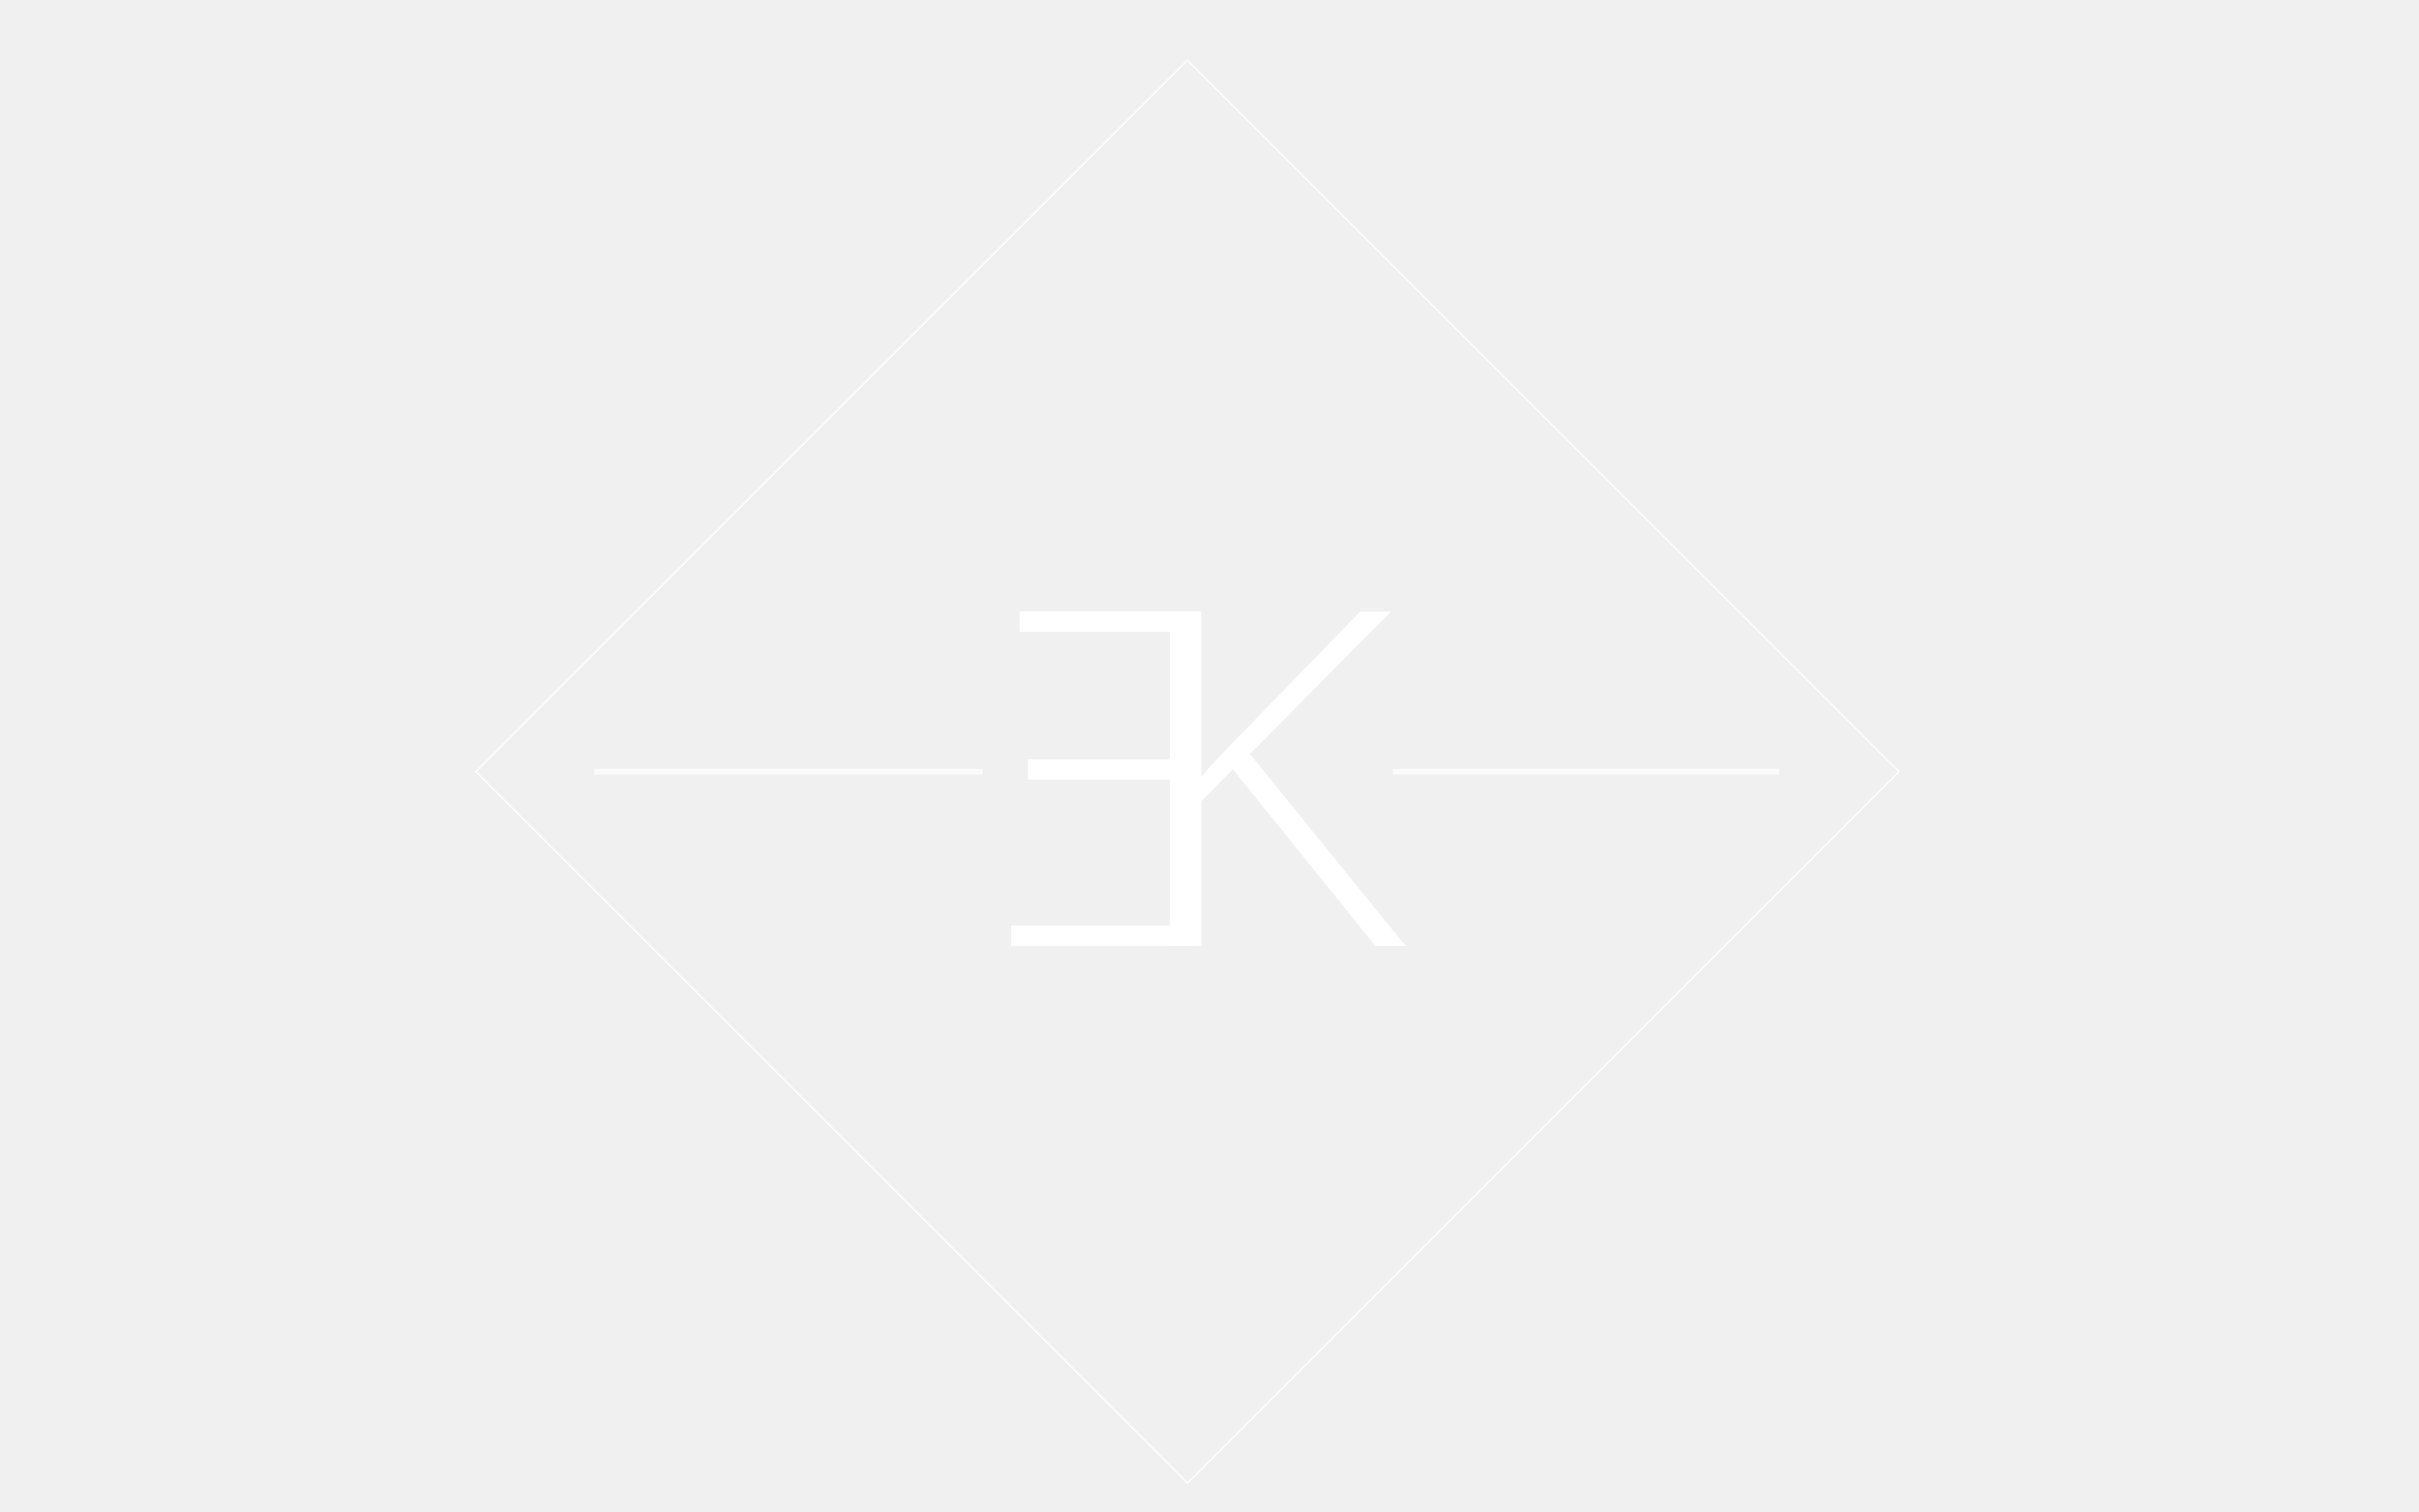
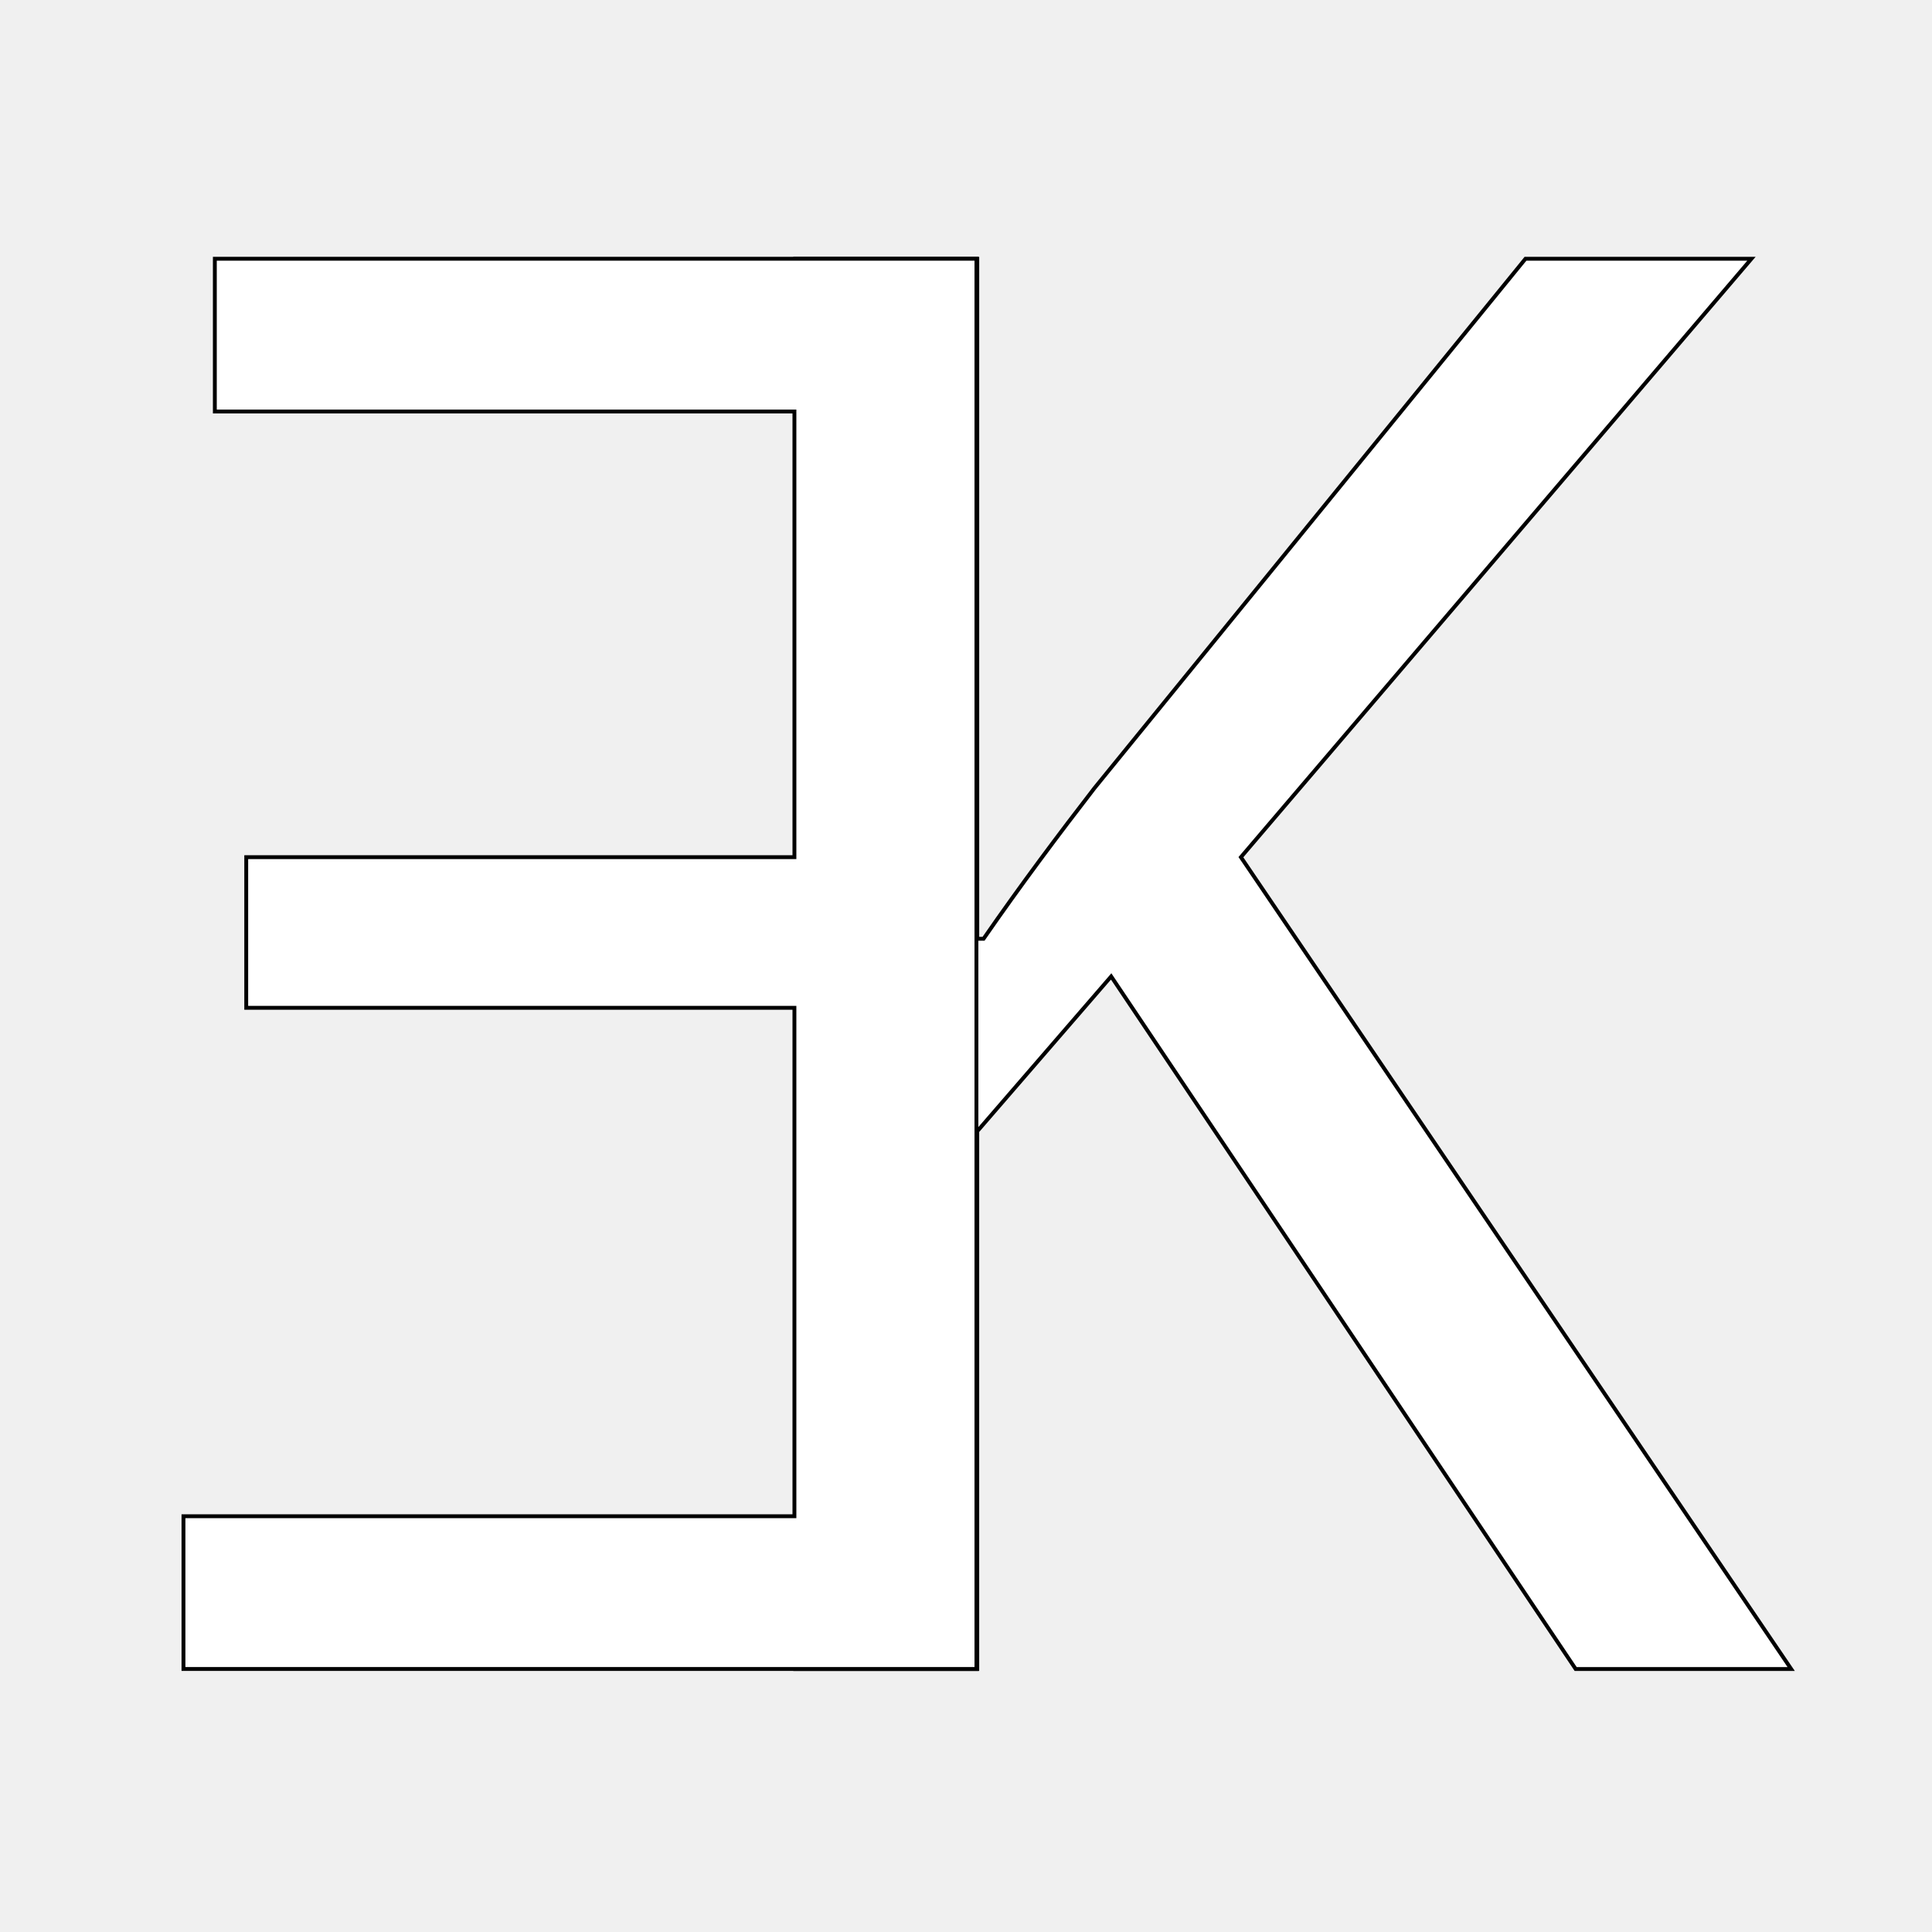
- <svg xmlns="http://www.w3.org/2000/svg" id="Layer_1" version="1.1" viewBox="0 0 1280 800">
+ <svg xmlns="http://www.w3.org/2000/svg" id="Layer_1" data-name="Layer 1" viewBox="0 0 1000 1000">
  <defs>
    <style>
-       .st0, .st1 {
-         isolation: isolate;
-       }
- 
-       .st2 {
+       .cls-1 {
+         fill: #fff;
+         stroke: #000;
        stroke-miterlimit: 10;
-         stroke-width: .7px;
-       }
- 
-       .st2, .st1 {
-         fill: none;
-         stroke: #fff;
-       }
- 
-       .st3 {
-         fill: #fff;
-       }
- 
-       .st1 {
-         opacity: .7;
-         stroke-miterlimit: 10;
-         stroke-width: 3px;
+         stroke-width: 2px;
      }
    </style>
  </defs>
-   <g class="st0">
-     <path class="st3" d="M543.9,401.9h78.8v-67.5h-83.2v-10.8h96.1v177h-100.6v-10.8h87.7v-77.2h-78.8v-10.8Z" />
-   </g>
-   <g class="st0">
-     <path class="st3" d="M619.1,323.7h12.9v90.6h1.1c5.3-6.8,11-12.6,16-17.9l70.6-72.7h16.3l-74.6,75.4,82.4,101.6h-16l-75.4-93.5-20.5,20.5v73h-12.9v-177Z" />
-   </g>
-   <line class="st1" x1="314.4" y1="408.5" x2="519.9" y2="408.5" />
-   <rect class="st2" x="362.1" y="142.2" width="532.5" height="532.5" transform="translate(-104.8 563.9) rotate(-45)" />
-   <line class="st1" x1="737" y1="408.5" x2="941.5" y2="408.5" />
+   <path class="cls-1" d="M411.62,133.93h94.22v351.97h3.25c19.49-28.16,38.99-54.15,57.4-77.97l223.09-273.99h116.96l-264.25,309.73,284.82,420.2h-111.55l-240.42-358.47-69.31,80.14v278.33h-94.22V133.93Z" />
+   <path class="cls-1" d="M127.45,443.66h283.74v-230.67H111.2v-79.06h394.2v729.93H94.96v-79.06h316.23v-263.16H127.45v-77.97Z" />
</svg>
